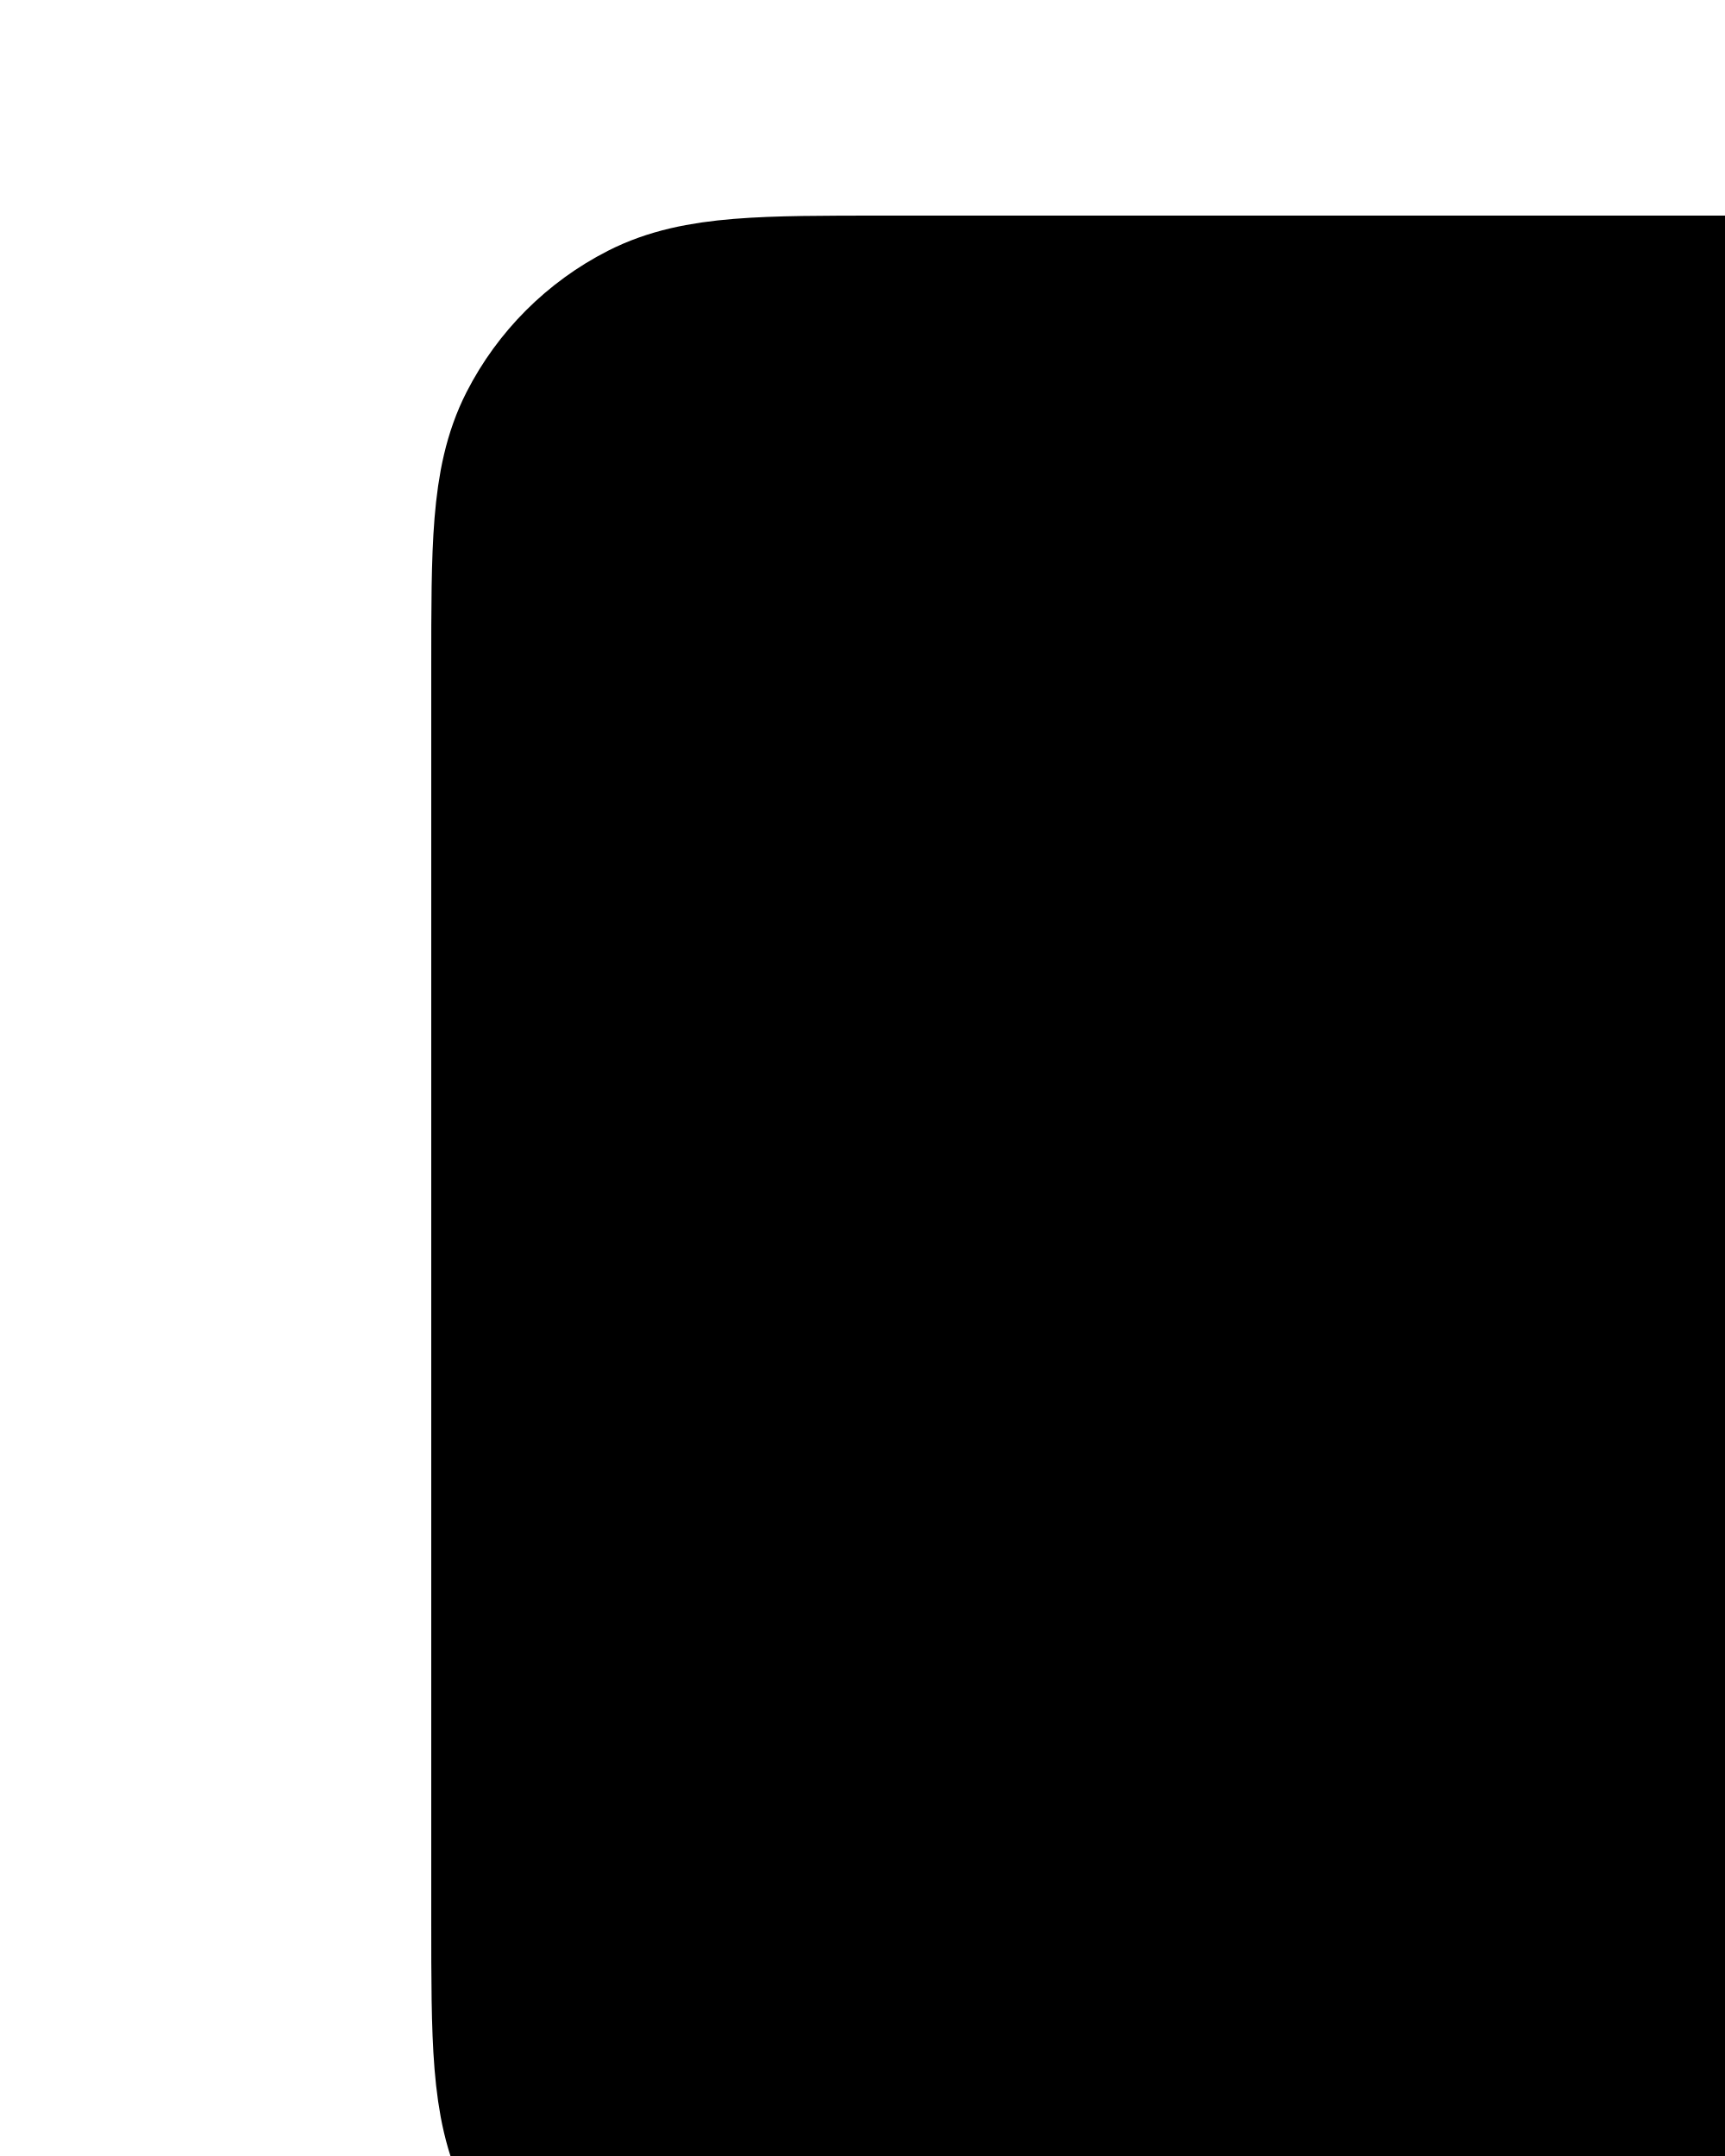
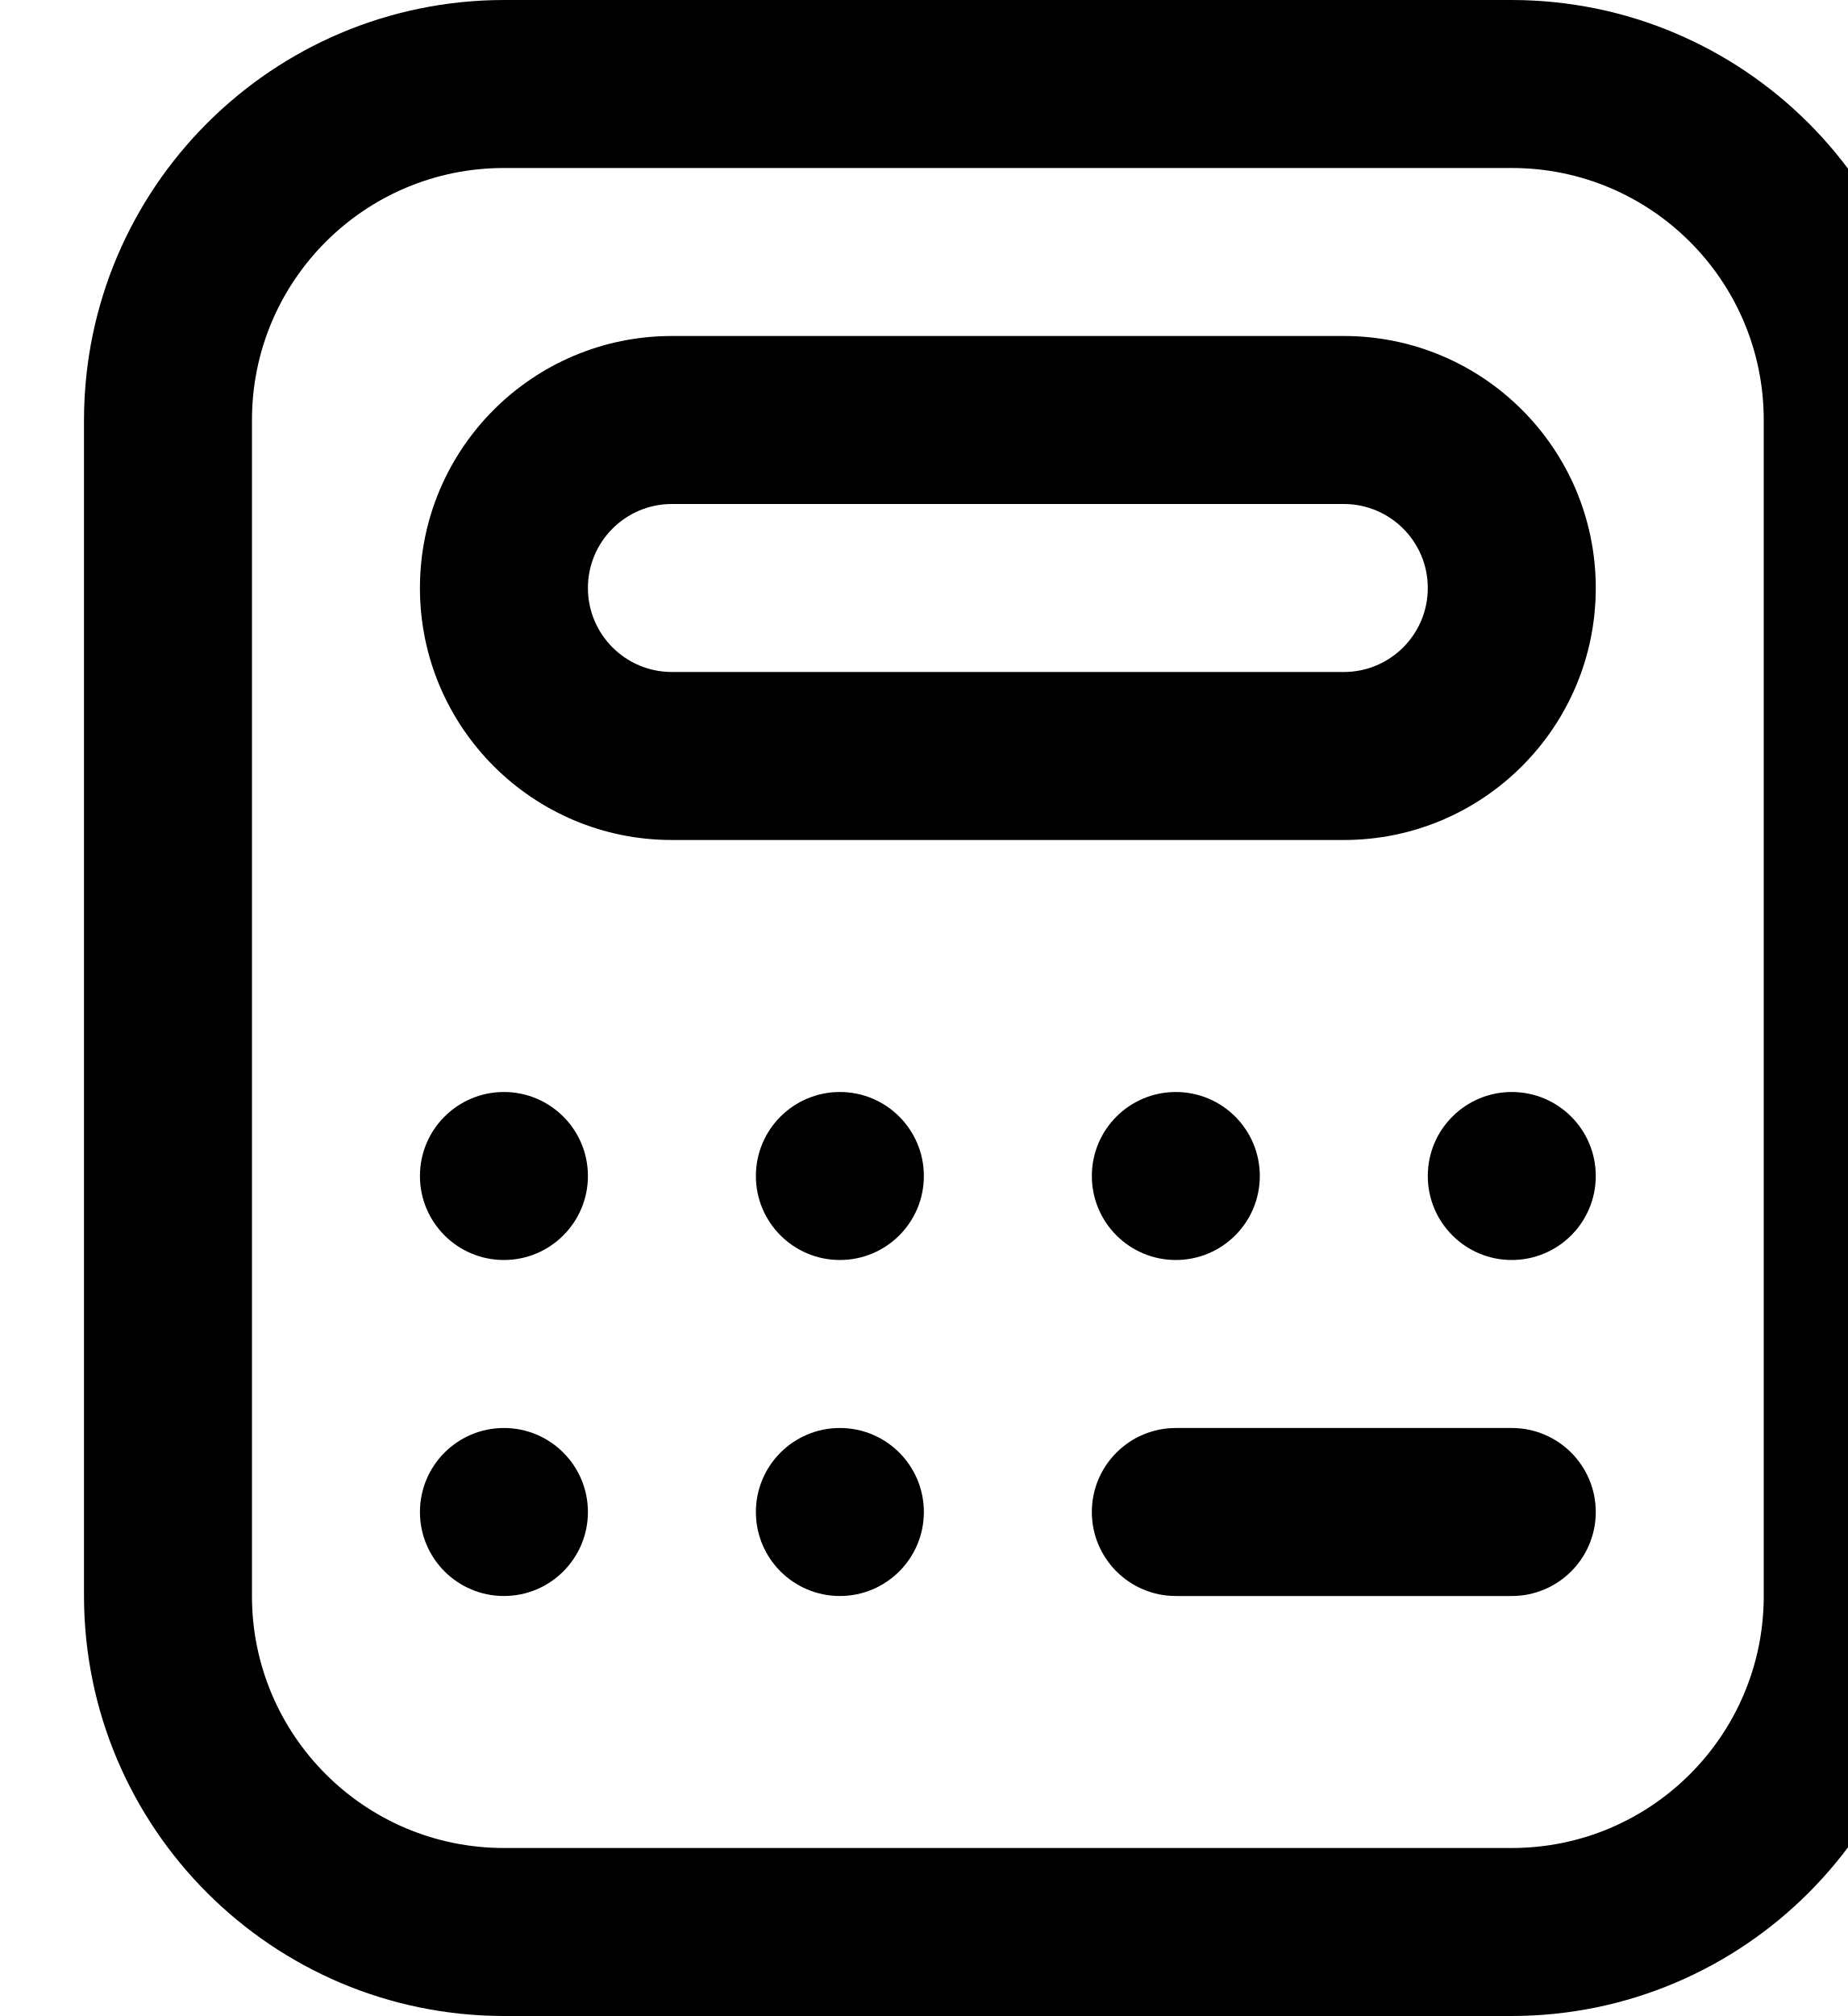
<svg xmlns="http://www.w3.org/2000/svg" id="calculator">
-   <path d="M5 9H19M15 18V15M9 18H9.01M12 18H12.01M12 15H12.01M9 15H9.01M15 12H15.01M12 12H12.01M9 12H9.01M8.2 21H15.8C16.92 21 17.48 21 17.908 20.782C18.284 20.59 18.59 20.284 18.782 19.908C19 19.48 19 18.92 19 17.8V6.2C19 5.08 19 4.52 18.782 4.092C18.59 3.716 18.284 3.41 17.908 3.218C17.48 3 16.92 3 15.8 3H8.2C7.08 3 6.52 3 6.092 3.218C5.716 3.41 5.41 3.716 5.218 4.092C5 4.52 5 5.08 5 6.2V17.8C5 18.92 5 19.48 5.218 19.908C5.41 20.284 5.716 20.59 6.092 20.782C6.52 21 7.08 21 8.2 21Z" stroke="#000000" stroke-width="2" stroke-linecap="round" stroke-linejoin="round" />
+   <path d="m18 24h-12a5.006 5.006 0 0 1 -5-5v-14a5.006 5.006 0 0 1 5-5h12a5.006 5.006 0 0 1 5 5v14a5.006 5.006 0 0 1 -5 5zm-12-22a3 3 0 0 0 -3 3v14a3 3 0 0 0 3 3h12a3 3 0 0 0 3-3v-14a3 3 0 0 0 -3-3zm10 8h-8a3 3 0 0 1 0-6h8a3 3 0 0 1 0 6zm-8-4a1 1 0 0 0 0 2h8a1 1 0 0 0 0-2zm-2 7a1 1 0 1 0 1 1 1 1 0 0 0 -1-1zm4 0a1 1 0 1 0 1 1 1 1 0 0 0 -1-1zm4 0a1 1 0 1 0 1 1 1 1 0 0 0 -1-1zm-8 4a1 1 0 1 0 1 1 1 1 0 0 0 -1-1zm4 0a1 1 0 1 0 1 1 1 1 0 0 0 -1-1zm8-4a1 1 0 1 0 1 1 1 1 0 0 0 -1-1zm1 5a1 1 0 0 0 -1-1h-4a1 1 0 0 0 0 2h4a1 1 0 0 0 1-1z" />
</svg>
